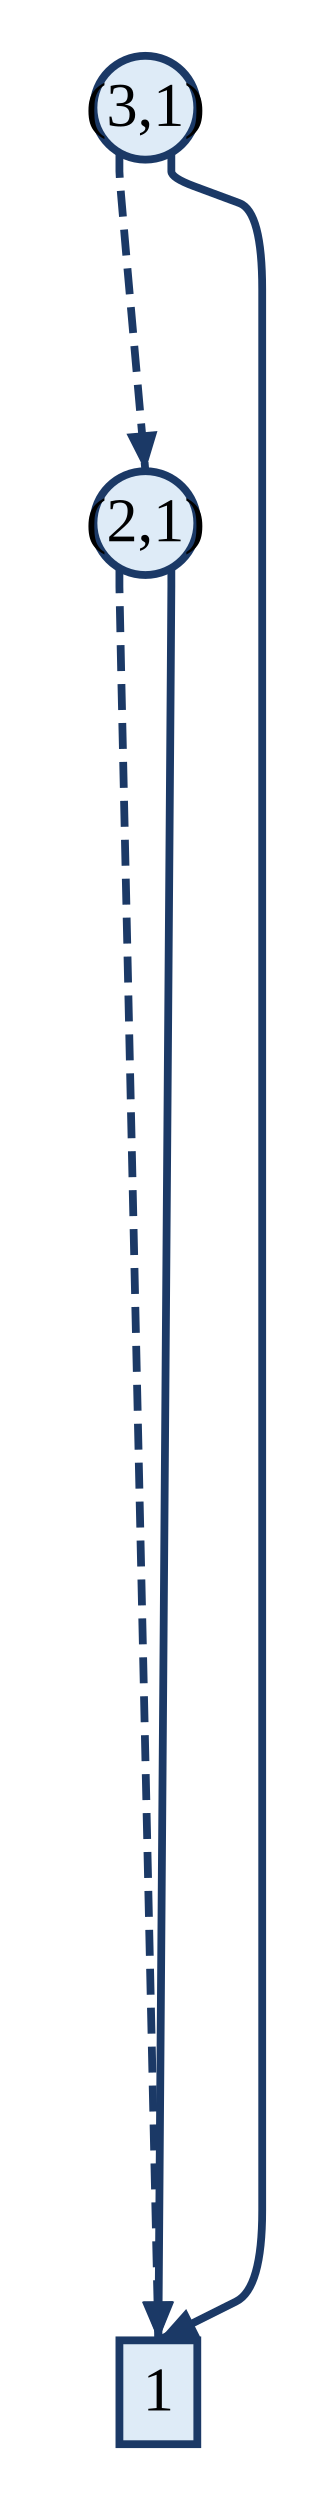
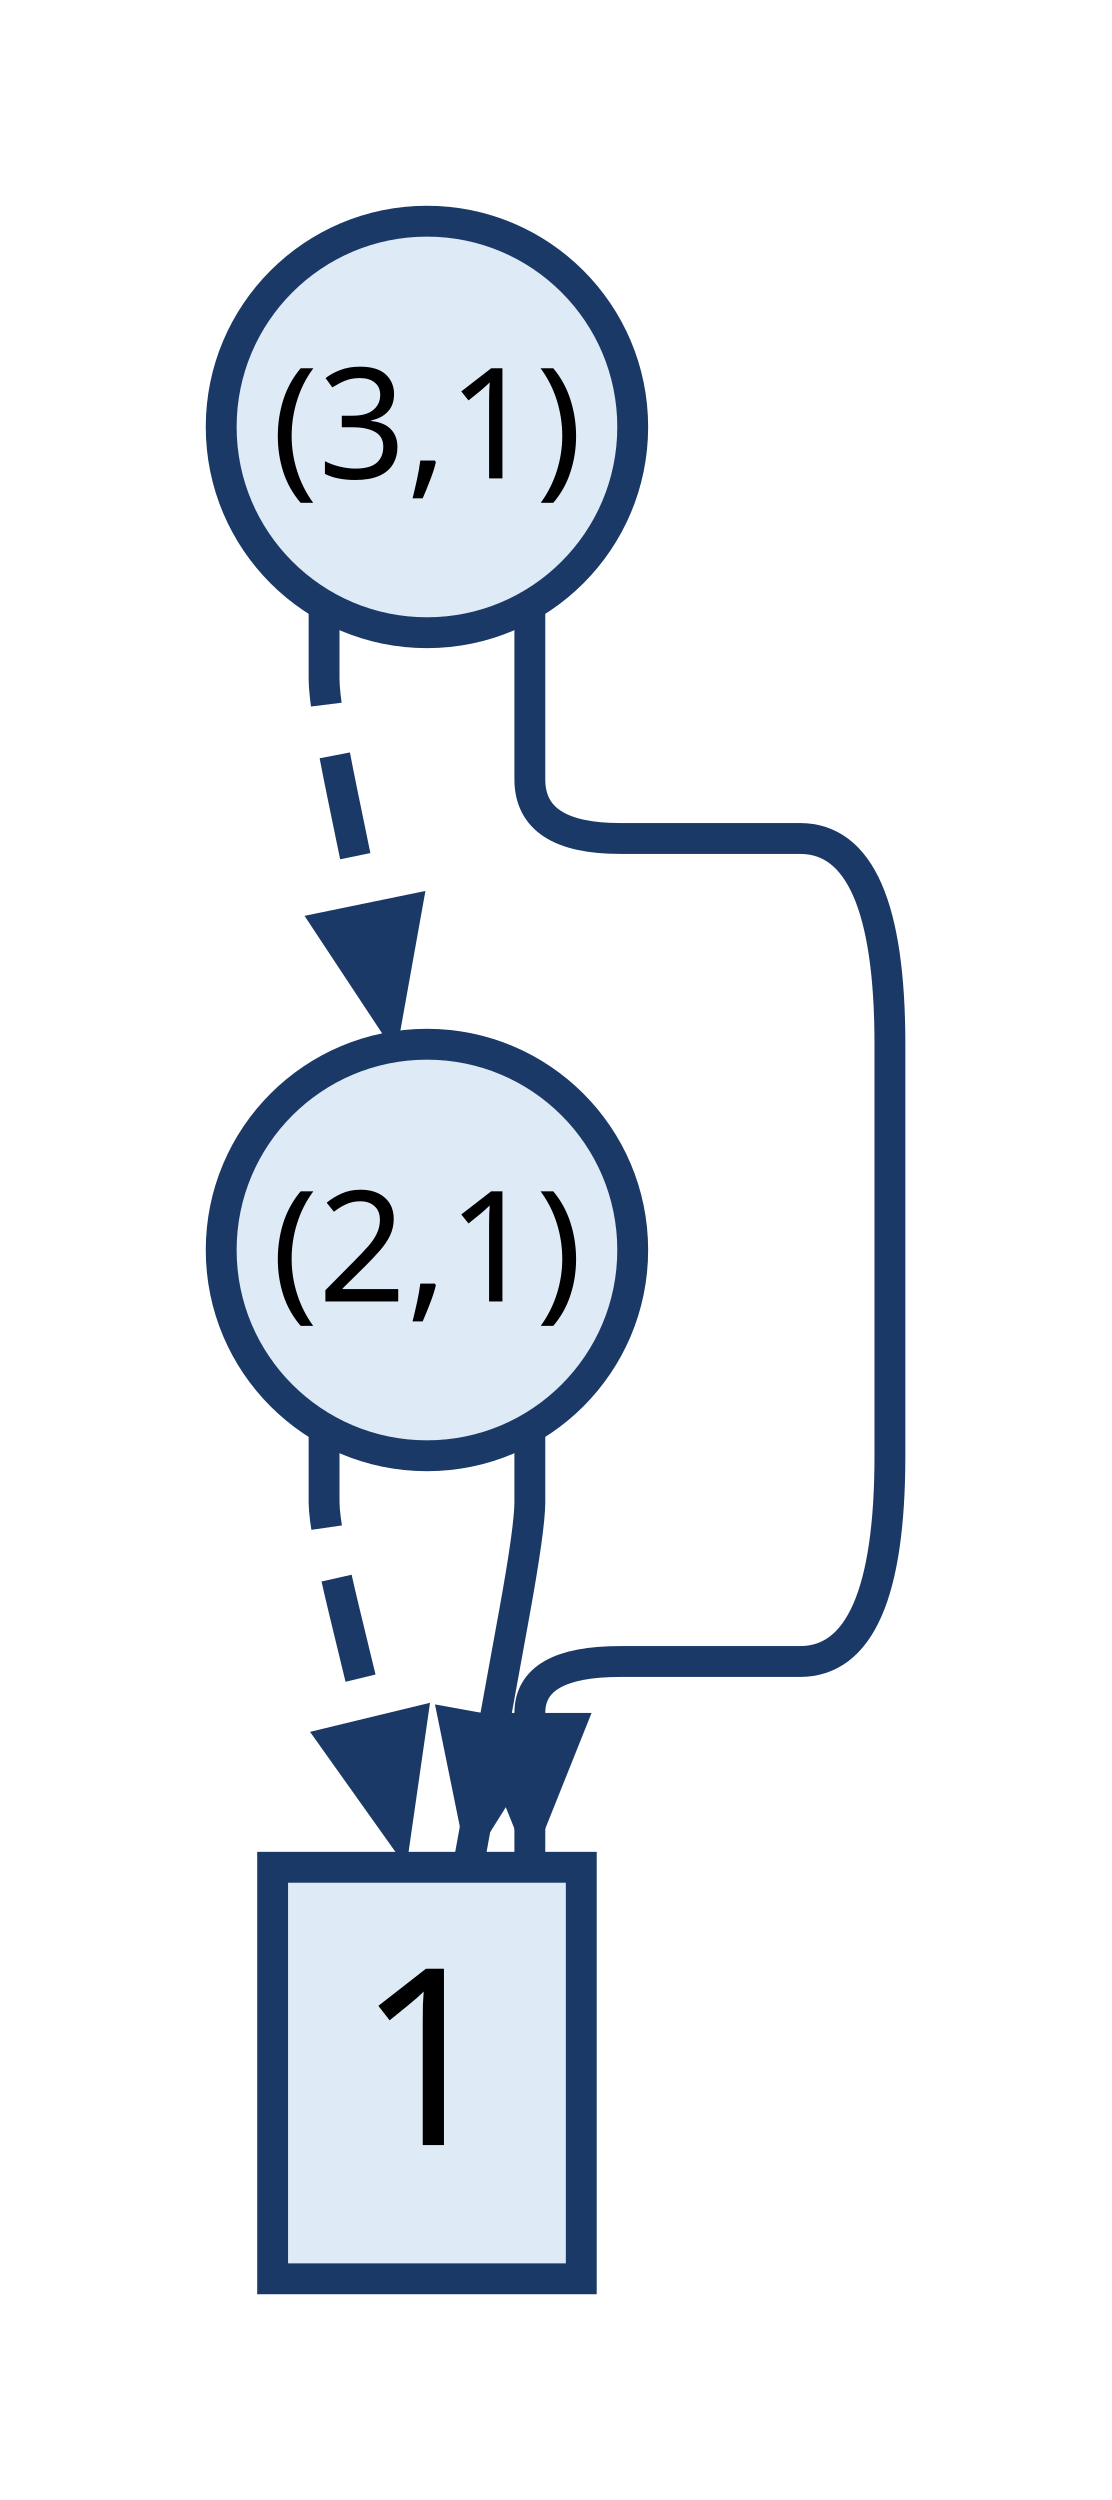
- <svg xmlns="http://www.w3.org/2000/svg" width="122.5" height="963" viewBox="0 -21.5 122.5 963">
+ <svg xmlns="http://www.w3.org/2000/svg" width="108" height="243" viewBox="14.5 -21.5 108 243">
  <defs>
    <marker id="arrow" viewBox="-10 -4 20 8" markerWidth="10" markerHeight="10" orient="auto">
      <polygon points="-10,-4 0,0 -10,4" fill="#1b3966" stroke="none" />
    </marker>
  </defs>
-   <circle cx="56" cy="180" r="20" fill="#deebf7" stroke="#1b3966" stroke-width="3" />
-   <text x="56" y="187" font-size="24" text-anchor="middle" fill="black">(2,1)</text>
-   <path d="M 46,197 L 46,204.5 Q 46,207 46.669,236.993 L 60.331,850.007 L 61,880" fill="none" stroke="#1b3966" stroke-width="3" stroke-dasharray="10,5" marker-end="url(#arrow)" />
-   <path d="M 66,197 L 66,204.5 Q 66,207 65.777,236.999 L 61.223,850.001 L 61,880" fill="none" stroke="#1b3966" stroke-width="3" marker-end="url(#arrow)" />
+   <circle cx="56" cy="100" r="20" fill="#deebf7" stroke="#1b3966" stroke-width="3" />
+   <text x="56" y="105" font-size="15" font-family="sans-serif" text-anchor="middle" fill="black">(2,1)</text>
+   <path d="M 46,117 L 46,124.5 Q 46,127 48,135.25 L 52,151.75 L 54,160" fill="none" stroke="#1b3966" stroke-width="3" stroke-dasharray="10,5" marker-end="url(#arrow)" />
+   <path d="M 66,117 L 66,124.5 Q 66,127 64.5,135.25 L 61.5,151.75 L 60,160" fill="none" stroke="#1b3966" stroke-width="3" marker-end="url(#arrow)" />
  <circle cx="56" cy="20" r="20" fill="#deebf7" stroke="#1b3966" stroke-width="3" />
-   <text x="56" y="27" font-size="24" text-anchor="middle" fill="black">(3,1)</text>
-   <path d="M 46,37 L 46,44.5 Q 46,47 48.5,75.25 L 53.5,131.75 L 56,160" fill="none" stroke="#1b3966" stroke-width="3" stroke-dasharray="10,5" marker-end="url(#arrow)" />
-   <path d="M 66,37 L 66,44.5 Q 66,47 74.75,50.25 L 92.25,56.75 Q 101,60 101,90 L 101,830 Q 101,860 91,865 L 71,875 L 61,880" fill="none" stroke="#1b3966" stroke-width="3" marker-end="url(#arrow)" />
-   <rect x="46" y="880" width="30" height="40" fill="#deebf7" stroke="#1b3966" stroke-width="3" />
-   <text x="61" y="907" font-size="24" text-anchor="middle" fill="black">1</text>
+   <text x="56" y="25" font-size="15" font-family="sans-serif" text-anchor="middle" fill="black">(3,1)</text>
+   <path d="M 46,37 L 46,44.5 Q 46,47 47.75,55.5 L 51.25,72.5 L 53,81" fill="none" stroke="#1b3966" stroke-width="3" stroke-dasharray="10,5" marker-end="url(#arrow)" />
+   <path d="M 66,37 L 66,54.25 Q 66,60 74.75,60 L 92.25,60 Q 101,60 101,80 L 101,120 Q 101,140 92.25,140 L 74.75,140 Q 66,140 66,145 L 66,155 L 66,160" fill="none" stroke="#1b3966" stroke-width="3" marker-end="url(#arrow)" />
+   <rect x="41" y="160" width="30" height="40" fill="#deebf7" stroke="#1b3966" stroke-width="3" />
+   <text x="56" y="187" font-size="24" font-family="sans-serif" text-anchor="middle" fill="black">1</text>
</svg>
